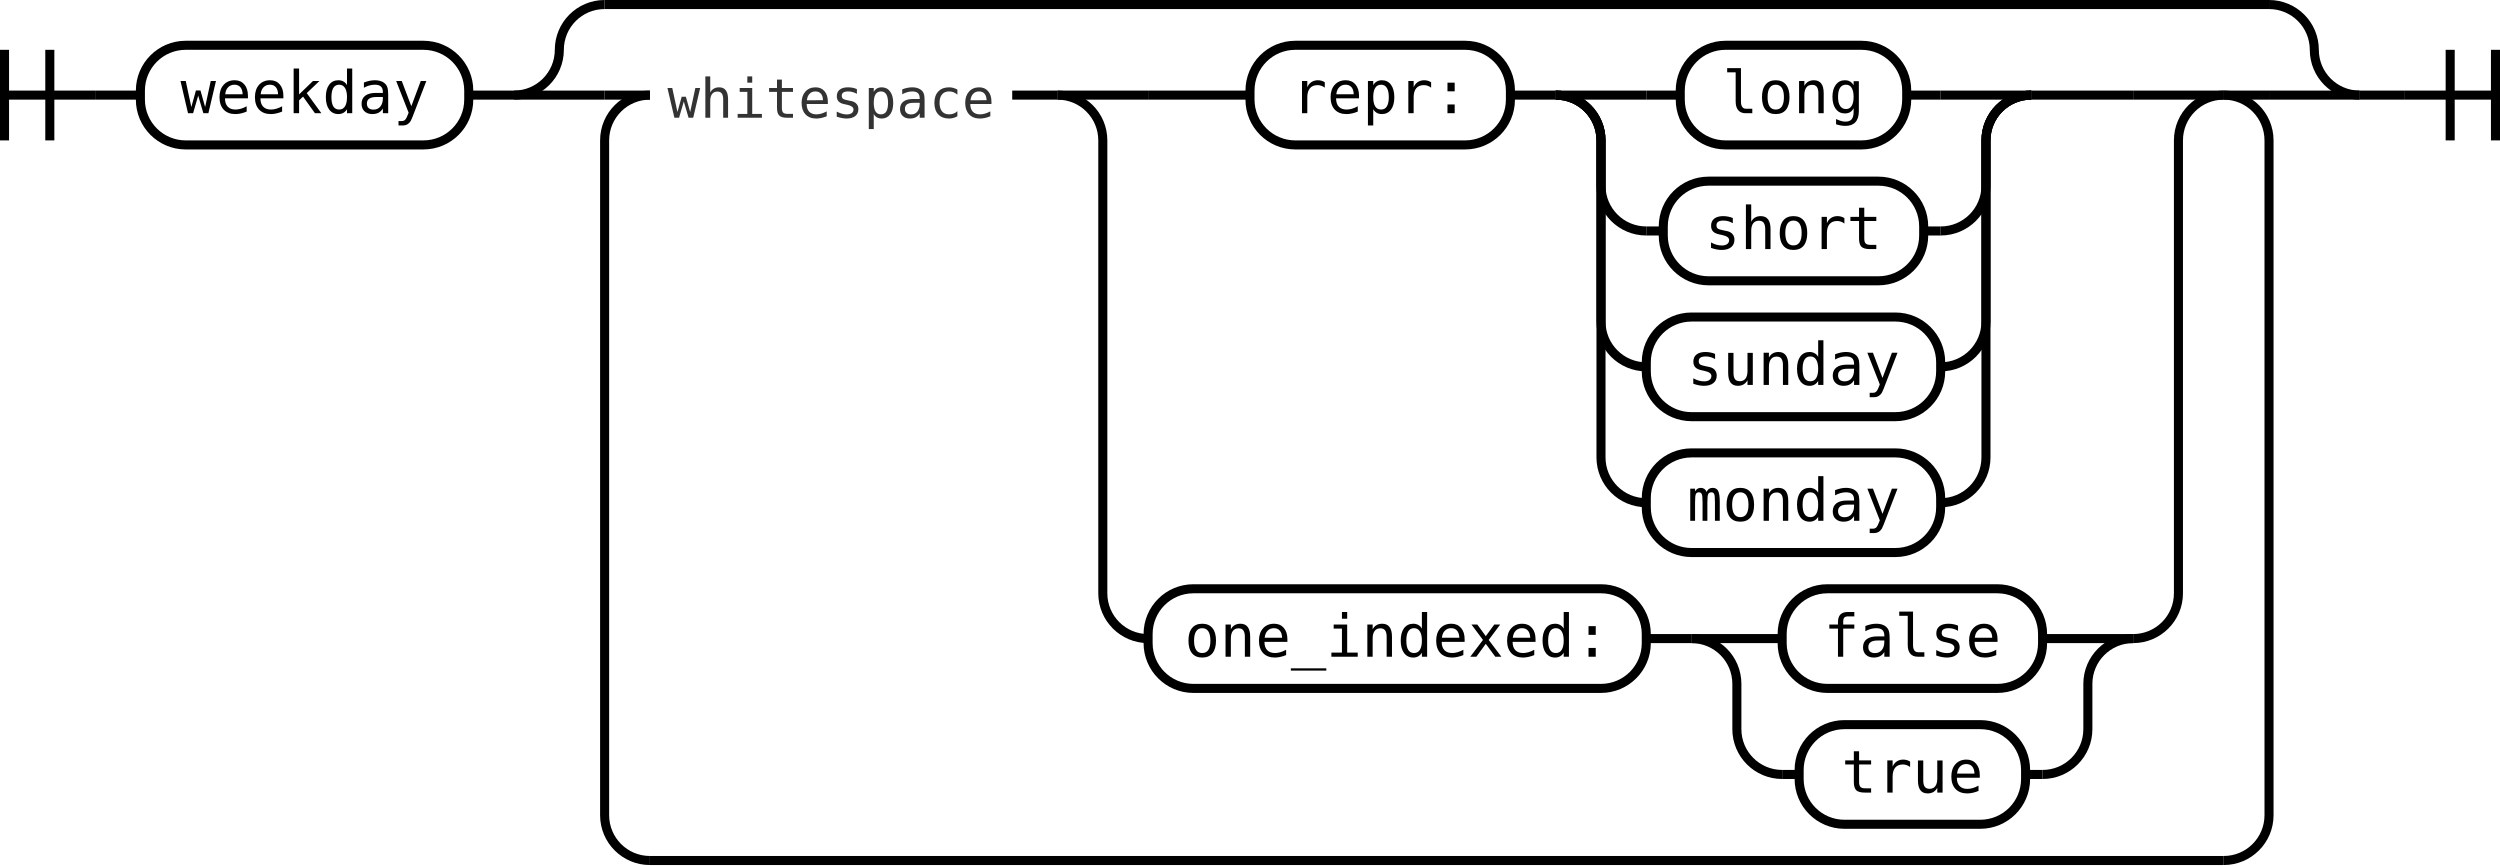
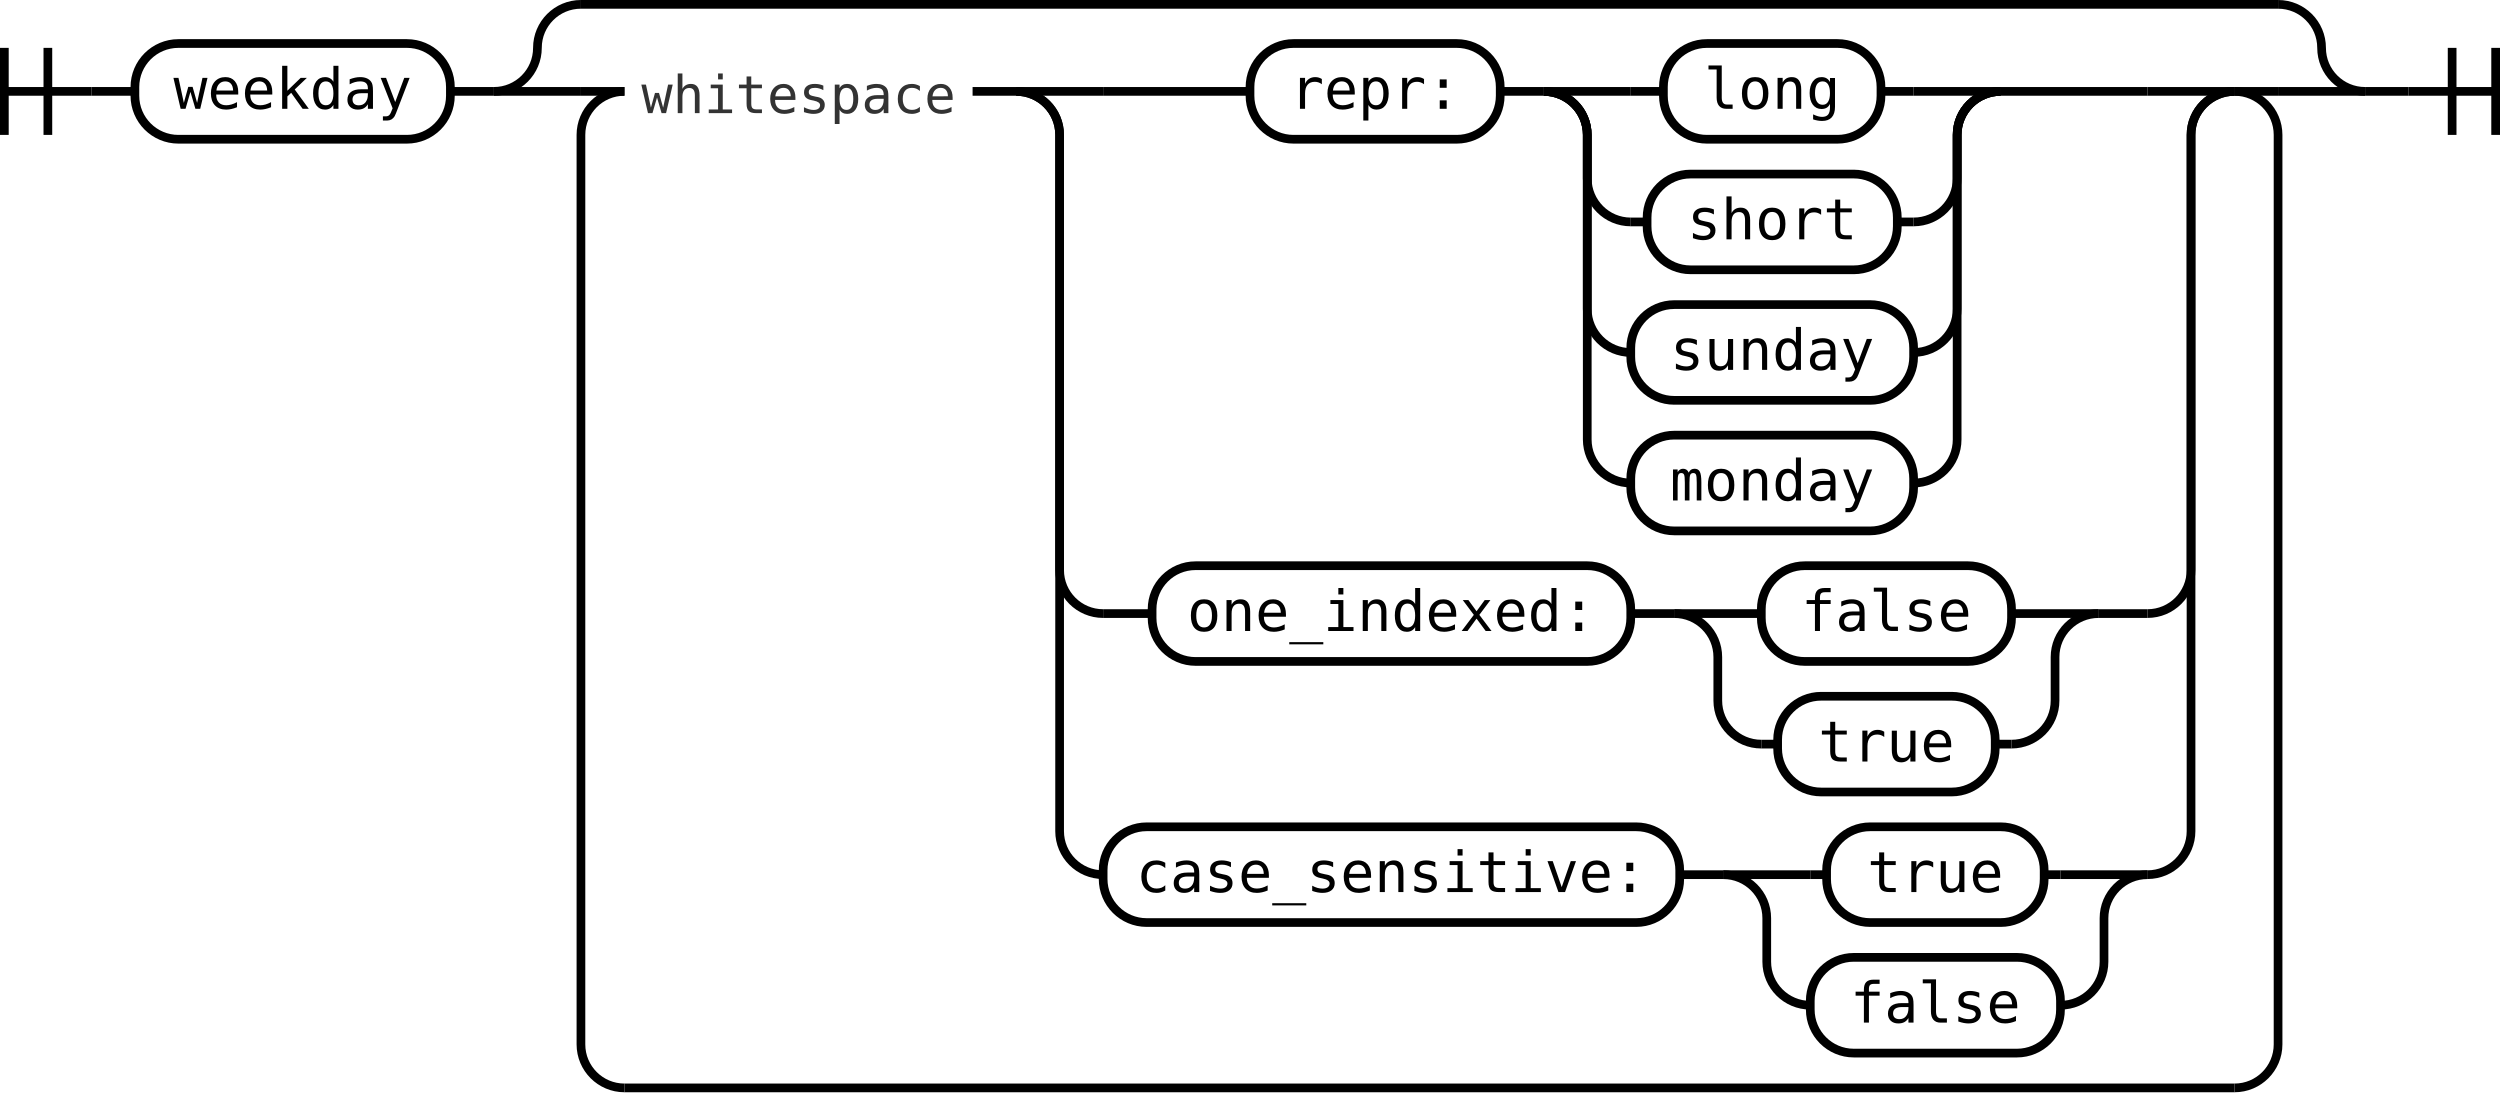
- <svg xmlns="http://www.w3.org/2000/svg" class="" height="191" viewBox="0 0 552.0 191" width="552.0">
+ <svg xmlns="http://www.w3.org/2000/svg" class="" height="251" viewBox="0 0 574.5 251" width="574.5">
  <g>
    <style>/*  */

path {
    stroke-width:2;
    stroke:#000;
    fill:transparent;
}
text {
    font:13px monospace;
    text-anchor:middle;
}
text.label{
    text-anchor:start;
}
text.comment{
    font:12px monospace;
    opacity:0.8;
}
rect{
    stroke-width:2;
    stroke:#000;
    fill:transparent;
}
rect.group-box {
    stroke:gray;
    stroke-dasharray:10 5;
    fill:none;
}

/*  */
</style>
    <g>
      <path d="M1 11v20m10 -20v20m-10 -10h20" />
    </g>
    <path d="M21 21h10" />
    <g>
      <path d="M31 21h0.0" />
-       <path d="M521.0 21h0.0" />
+       <path d="M543.5 21h0.0" />
      <g class="terminal ">
        <path d="M31.0 21h0.0" />
        <path d="M103.5 21h0.0" />
        <rect height="22" rx="10" ry="10" width="72.5" x="31.0" y="10" />
        <text x="67.25" y="25">weekday</text>
      </g>
      <path d="M103.5 21h10" />
      <g>
        <path d="M113.5 21h0.0" />
-         <path d="M521.0 21h0.0" />
+         <path d="M543.5 21h0.0" />
        <path d="M113.5 21a10 10 0 0 0 10 -10v0a10 10 0 0 1 10 -10" />
        <g>
-           <path d="M133.5 1h367.5" />
+           <path d="M133.5 1h390.0" />
        </g>
-         <path d="M501.0 1a10 10 0 0 1 10 10v0a10 10 0 0 0 10 10" />
+         <path d="M523.5 1a10 10 0 0 1 10 10v0a10 10 0 0 0 10 10" />
        <path d="M113.5 21h20" />
        <g>
          <path d="M133.5 21h0.0" />
-           <path d="M501.0 21h0.0" />
+           <path d="M523.5 21h0.0" />
          <path d="M133.5 21h10" />
          <g>
            <path d="M143.5 21h0.0" />
-             <path d="M491.0 21h0.0" />
+             <path d="M513.5 21h0.0" />
            <g class="non-terminal ">
              <path d="M143.5 21h0.0" />
              <path d="M223.5 21h0.0" />
              <text class="comment" x="183.5" y="26">whitespace</text>
            </g>
            <path d="M223.5 21h10" />
            <g>
              <path d="M233.5 21h0.0" />
-               <path d="M491.0 21h0.0" />
+               <path d="M513.5 21h0.0" />
              <path d="M233.5 21h20" />
              <g>
-                 <path d="M253.5 21h22.5" />
-                 <path d="M448.5 21h22.5" />
+                 <path d="M253.5 21h33.75" />
+                 <path d="M459.75 21h33.75" />
                <g class="terminal ">
-                   <path d="M276.0 21h0.0" />
-                   <path d="M333.5 21h0.0" />
-                   <rect height="22" rx="10" ry="10" width="57.5" x="276.0" y="10" />
-                   <text x="304.75" y="25">repr:</text>
-                 </g>
-                 <path d="M333.5 21h10" />
+                   <path d="M287.25 21h0.0" />
+                   <path d="M344.75 21h0.0" />
+                   <rect height="22" rx="10" ry="10" width="57.5" x="287.25" y="10" />
+                   <text x="316.0" y="25">repr:</text>
+                 </g>
+                 <path d="M344.75 21h10" />
                <g>
-                   <path d="M343.5 21h0.0" />
-                   <path d="M448.5 21h0.0" />
-                   <path d="M343.5 21h20" />
-                   <g class="terminal ">
-                     <path d="M363.5 21h7.5" />
-                     <path d="M421.0 21h7.5" />
-                     <rect height="22" rx="10" ry="10" width="50.0" x="371.0" y="10" />
-                     <text x="396.0" y="25">long</text>
-                   </g>
-                   <path d="M428.5 21h20" />
-                   <path d="M343.5 21a10 10 0 0 1 10 10v10a10 10 0 0 0 10 10" />
-                   <g class="terminal ">
-                     <path d="M363.5 51h3.75" />
-                     <path d="M424.75 51h3.75" />
-                     <rect height="22" rx="10" ry="10" width="57.5" x="367.25" y="40" />
-                     <text x="396.0" y="55">short</text>
-                   </g>
-                   <path d="M428.5 51a10 10 0 0 0 10 -10v-10a10 10 0 0 1 10 -10" />
-                   <path d="M343.5 21a10 10 0 0 1 10 10v40a10 10 0 0 0 10 10" />
-                   <g class="terminal ">
-                     <path d="M363.5 81h0.0" />
-                     <path d="M428.5 81h0.0" />
-                     <rect height="22" rx="10" ry="10" width="65.0" x="363.5" y="70" />
-                     <text x="396.0" y="85">sunday</text>
-                   </g>
-                   <path d="M428.5 81a10 10 0 0 0 10 -10v-40a10 10 0 0 1 10 -10" />
-                   <path d="M343.5 21a10 10 0 0 1 10 10v70a10 10 0 0 0 10 10" />
-                   <g class="terminal ">
-                     <path d="M363.5 111h0.0" />
-                     <path d="M428.5 111h0.0" />
-                     <rect height="22" rx="10" ry="10" width="65.0" x="363.5" y="100" />
-                     <text x="396.0" y="115">monday</text>
-                   </g>
-                   <path d="M428.5 111a10 10 0 0 0 10 -10v-70a10 10 0 0 1 10 -10" />
+                   <path d="M354.75 21h0.0" />
+                   <path d="M459.75 21h0.0" />
+                   <path d="M354.75 21h20" />
+                   <g class="terminal ">
+                     <path d="M374.75 21h7.5" />
+                     <path d="M432.25 21h7.5" />
+                     <rect height="22" rx="10" ry="10" width="50.0" x="382.25" y="10" />
+                     <text x="407.25" y="25">long</text>
+                   </g>
+                   <path d="M439.75 21h20" />
+                   <path d="M354.75 21a10 10 0 0 1 10 10v10a10 10 0 0 0 10 10" />
+                   <g class="terminal ">
+                     <path d="M374.75 51h3.75" />
+                     <path d="M436.0 51h3.75" />
+                     <rect height="22" rx="10" ry="10" width="57.5" x="378.5" y="40" />
+                     <text x="407.25" y="55">short</text>
+                   </g>
+                   <path d="M439.75 51a10 10 0 0 0 10 -10v-10a10 10 0 0 1 10 -10" />
+                   <path d="M354.75 21a10 10 0 0 1 10 10v40a10 10 0 0 0 10 10" />
+                   <g class="terminal ">
+                     <path d="M374.75 81h0.0" />
+                     <path d="M439.75 81h0.0" />
+                     <rect height="22" rx="10" ry="10" width="65.0" x="374.75" y="70" />
+                     <text x="407.25" y="85">sunday</text>
+                   </g>
+                   <path d="M439.75 81a10 10 0 0 0 10 -10v-40a10 10 0 0 1 10 -10" />
+                   <path d="M354.75 21a10 10 0 0 1 10 10v70a10 10 0 0 0 10 10" />
+                   <g class="terminal ">
+                     <path d="M374.75 111h0.0" />
+                     <path d="M439.75 111h0.0" />
+                     <rect height="22" rx="10" ry="10" width="65.0" x="374.75" y="100" />
+                     <text x="407.25" y="115">monday</text>
+                   </g>
+                   <path d="M439.75 111a10 10 0 0 0 10 -10v-70a10 10 0 0 1 10 -10" />
                </g>
              </g>
-               <path d="M471.0 21h20" />
+               <path d="M493.5 21h20" />
              <path d="M233.5 21a10 10 0 0 1 10 10v100a10 10 0 0 0 10 10" />
              <g>
-                 <path d="M253.5 141h0.0" />
-                 <path d="M471.0 141h0.0" />
+                 <path d="M253.5 141h11.25" />
+                 <path d="M482.25 141h11.25" />
                <g class="terminal ">
-                   <path d="M253.5 141h0.0" />
-                   <path d="M363.5 141h0.0" />
-                   <rect height="22" rx="10" ry="10" width="110.0" x="253.5" y="130" />
-                   <text x="308.5" y="145">one_indexed:</text>
-                 </g>
-                 <path d="M363.5 141h10" />
+                   <path d="M264.75 141h0.0" />
+                   <path d="M374.75 141h0.0" />
+                   <rect height="22" rx="10" ry="10" width="110.0" x="264.75" y="130" />
+                   <text x="319.75" y="145">one_indexed:</text>
+                 </g>
+                 <path d="M374.75 141h10" />
                <g>
-                   <path d="M373.5 141h0.0" />
-                   <path d="M471.0 141h0.0" />
-                   <path d="M373.5 141h20" />
-                   <g class="terminal ">
-                     <path d="M393.5 141h0.0" />
-                     <path d="M451.0 141h0.0" />
-                     <rect height="22" rx="10" ry="10" width="57.5" x="393.5" y="130" />
-                     <text x="422.25" y="145">false</text>
-                   </g>
-                   <path d="M451.0 141h20" />
-                   <path d="M373.5 141a10 10 0 0 1 10 10v10a10 10 0 0 0 10 10" />
-                   <g class="terminal ">
-                     <path d="M393.5 171h3.75" />
-                     <path d="M447.25 171h3.75" />
-                     <rect height="22" rx="10" ry="10" width="50.0" x="397.25" y="160" />
-                     <text x="422.25" y="175">true</text>
-                   </g>
-                   <path d="M451.0 171a10 10 0 0 0 10 -10v-10a10 10 0 0 1 10 -10" />
+                   <path d="M384.75 141h0.0" />
+                   <path d="M482.25 141h0.0" />
+                   <path d="M384.75 141h20" />
+                   <g class="terminal ">
+                     <path d="M404.75 141h0.0" />
+                     <path d="M462.25 141h0.0" />
+                     <rect height="22" rx="10" ry="10" width="57.5" x="404.75" y="130" />
+                     <text x="433.5" y="145">false</text>
+                   </g>
+                   <path d="M462.25 141h20" />
+                   <path d="M384.75 141a10 10 0 0 1 10 10v10a10 10 0 0 0 10 10" />
+                   <g class="terminal ">
+                     <path d="M404.75 171h3.75" />
+                     <path d="M458.5 171h3.75" />
+                     <rect height="22" rx="10" ry="10" width="50.0" x="408.5" y="160" />
+                     <text x="433.5" y="175">true</text>
+                   </g>
+                   <path d="M462.25 171a10 10 0 0 0 10 -10v-10a10 10 0 0 1 10 -10" />
                </g>
              </g>
-               <path d="M471.0 141a10 10 0 0 0 10 -10v-100a10 10 0 0 1 10 -10" />
+               <path d="M493.5 141a10 10 0 0 0 10 -10v-100a10 10 0 0 1 10 -10" />
+               <path d="M233.5 21a10 10 0 0 1 10 10v160a10 10 0 0 0 10 10" />
+               <g>
+                 <path d="M253.5 201h0.0" />
+                 <path d="M493.5 201h0.0" />
+                 <g class="terminal ">
+                   <path d="M253.5 201h0.0" />
+                   <path d="M386.0 201h0.0" />
+                   <rect height="22" rx="10" ry="10" width="132.5" x="253.5" y="190" />
+                   <text x="319.75" y="205">case_sensitive:</text>
+                 </g>
+                 <path d="M386.0 201h10" />
+                 <g>
+                   <path d="M396.0 201h0.0" />
+                   <path d="M493.5 201h0.0" />
+                   <path d="M396.0 201h20" />
+                   <g class="terminal ">
+                     <path d="M416.0 201h3.75" />
+                     <path d="M469.75 201h3.75" />
+                     <rect height="22" rx="10" ry="10" width="50.0" x="419.75" y="190" />
+                     <text x="444.75" y="205">true</text>
+                   </g>
+                   <path d="M473.5 201h20" />
+                   <path d="M396.0 201a10 10 0 0 1 10 10v10a10 10 0 0 0 10 10" />
+                   <g class="terminal ">
+                     <path d="M416.0 231h0.0" />
+                     <path d="M473.5 231h0.0" />
+                     <rect height="22" rx="10" ry="10" width="57.5" x="416.0" y="220" />
+                     <text x="444.75" y="235">false</text>
+                   </g>
+                   <path d="M473.5 231a10 10 0 0 0 10 -10v-10a10 10 0 0 1 10 -10" />
+                 </g>
+               </g>
+               <path d="M493.5 201a10 10 0 0 0 10 -10v-160a10 10 0 0 1 10 -10" />
            </g>
          </g>
-           <path d="M491.0 21h10" />
-           <path d="M143.5 21a10 10 0 0 0 -10 10v149a10 10 0 0 0 10 10" />
+           <path d="M513.5 21h10" />
+           <path d="M143.5 21a10 10 0 0 0 -10 10v209a10 10 0 0 0 10 10" />
          <g>
-             <path d="M143.5 190h347.5" />
+             <path d="M143.5 250h370.0" />
          </g>
-           <path d="M491.0 190a10 10 0 0 0 10 -10v-149a10 10 0 0 0 -10 -10" />
+           <path d="M513.5 250a10 10 0 0 0 10 -10v-209a10 10 0 0 0 -10 -10" />
        </g>
-         <path d="M501.0 21h20" />
+         <path d="M523.5 21h20" />
      </g>
    </g>
-     <path d="M521.0 21h10" />
-     <path d="M 531.0 21 h 20 m -10 -10 v 20 m 10 -20 v 20" />
+     <path d="M543.5 21h10" />
+     <path d="M 553.5 21 h 20 m -10 -10 v 20 m 10 -20 v 20" />
  </g>
</svg>
